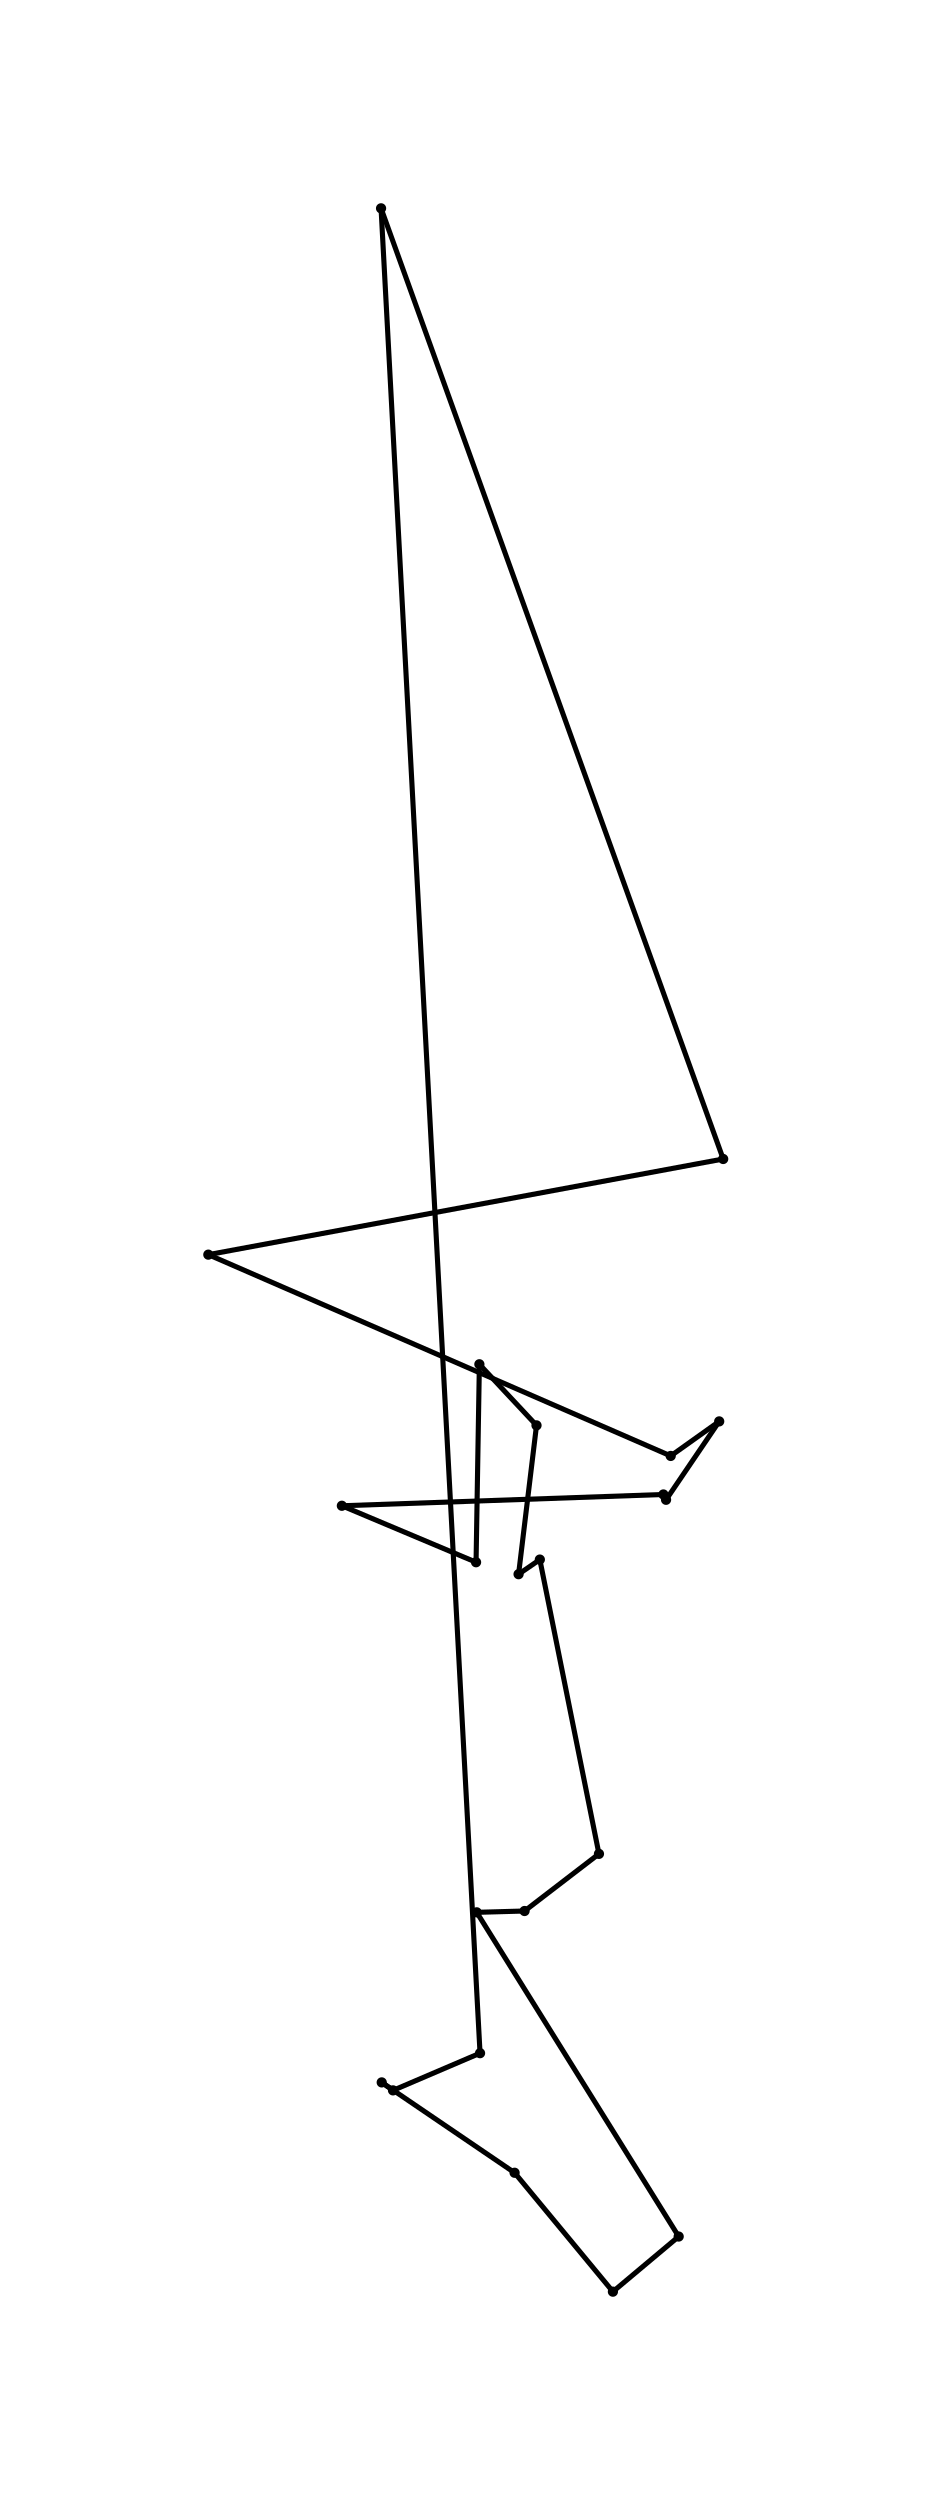
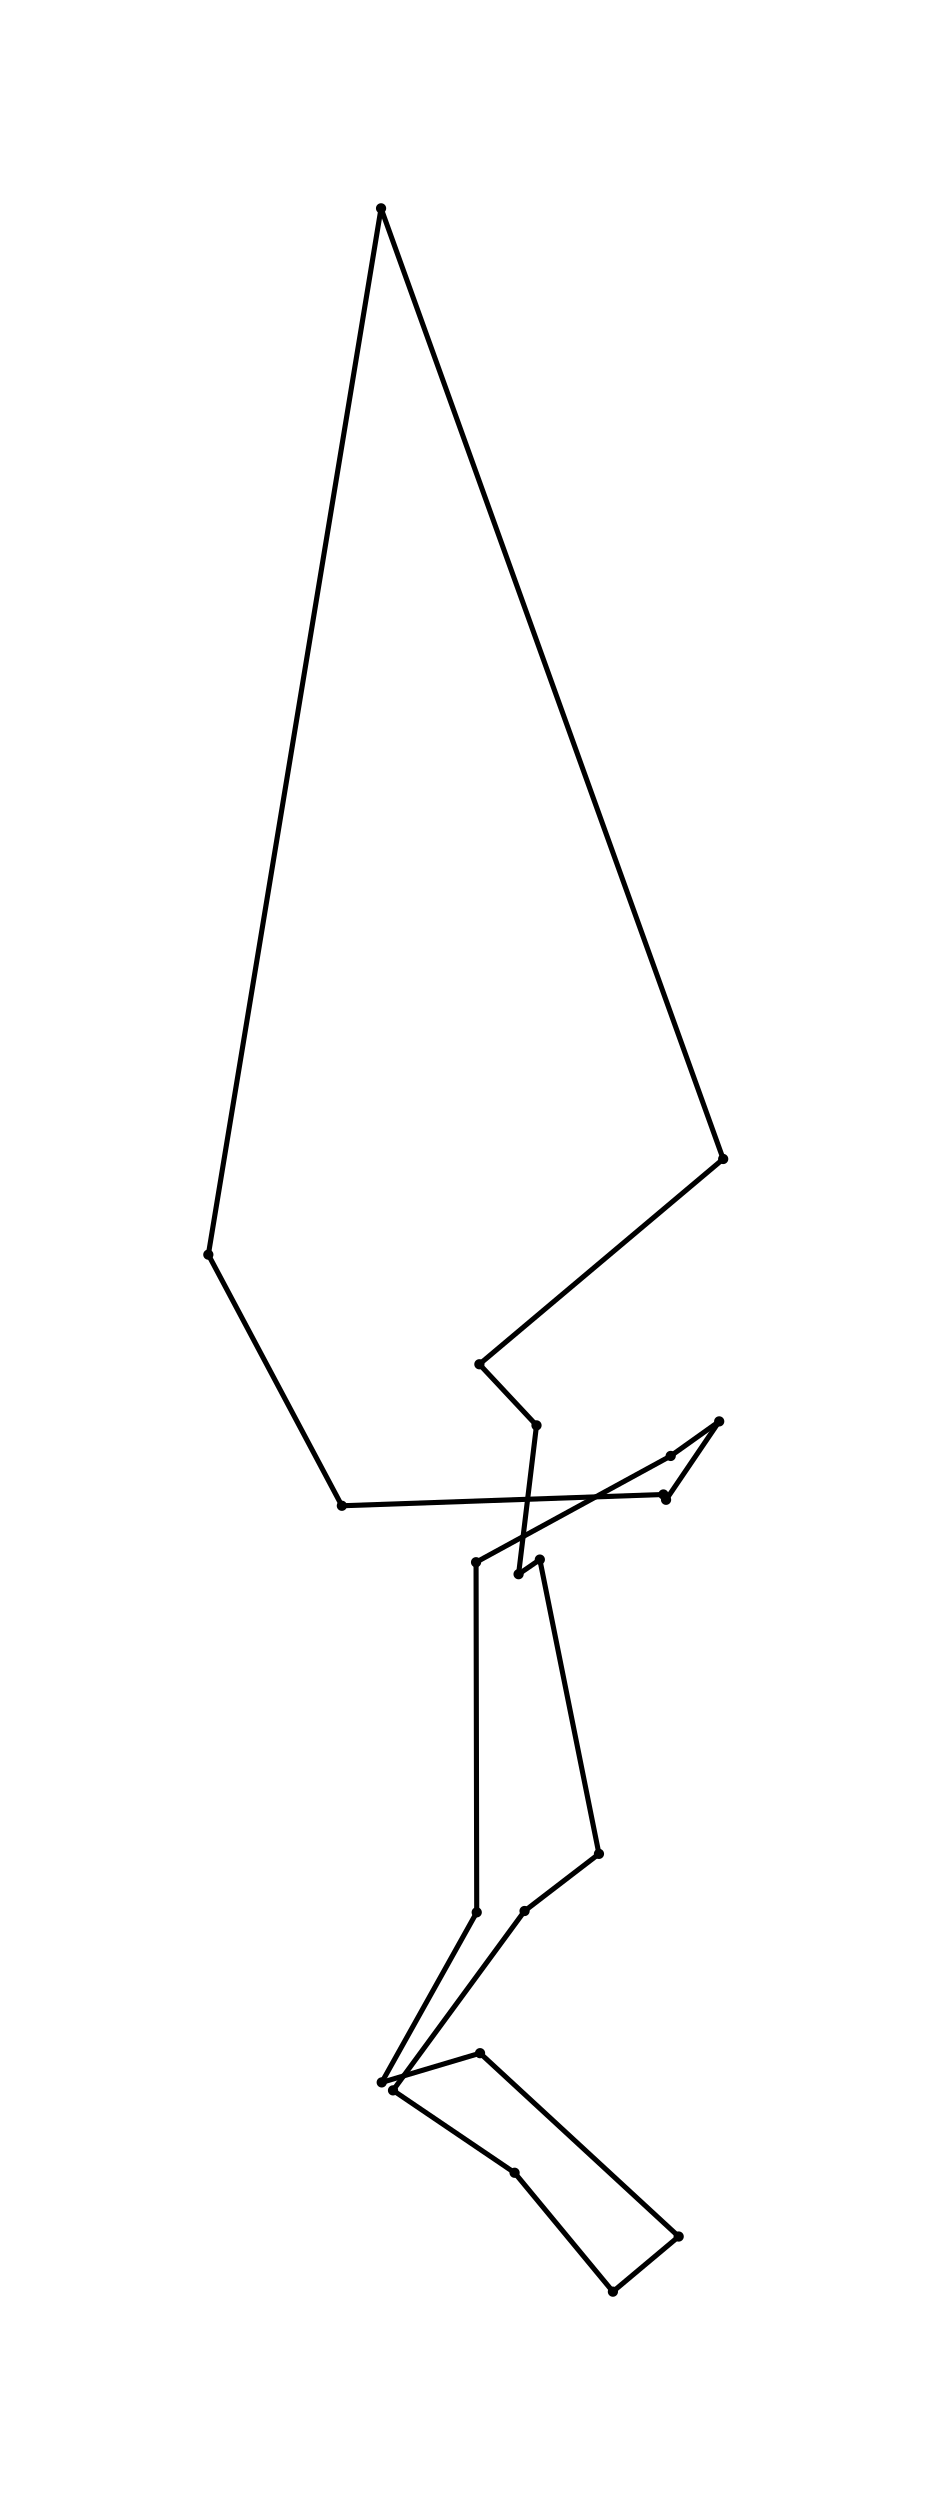
<svg xmlns="http://www.w3.org/2000/svg" viewBox="30.344 -8.346 14.022 37.632">
-   <line x1="37.57" y1="22.56" x2="36.26" y2="23.12" stroke="black" stroke-width="0.077" />
-   <line x1="36.26" y1="23.12" x2="36.09" y2="23" stroke="black" stroke-width="0.077" />
-   <line x1="36.09" y1="23" x2="38.09" y2="24.36" stroke="black" stroke-width="0.077" />
+   <line x1="36.08" y1="-5.21" x2="41.23" y2="9.1" stroke="black" stroke-width="0.077" />
+   <line x1="41.23" y1="9.1" x2="37.56" y2="12.19" stroke="black" stroke-width="0.077" />
+   <line x1="37.56" y1="12.19" x2="38.42" y2="13.11" stroke="black" stroke-width="0.077" />
+   <line x1="38.42" y1="13.11" x2="38.15" y2="15.35" stroke="black" stroke-width="0.077" />
+   <line x1="38.15" y1="15.35" x2="38.47" y2="15.13" stroke="black" stroke-width="0.077" />
+   <line x1="38.47" y1="15.13" x2="39.36" y2="19.56" stroke="black" stroke-width="0.077" />
+   <line x1="39.36" y1="19.56" x2="38.24" y2="20.42" stroke="black" stroke-width="0.077" />
+   <line x1="38.24" y1="20.42" x2="36.26" y2="23.12" stroke="black" stroke-width="0.077" />
+   <line x1="36.26" y1="23.12" x2="38.09" y2="24.36" stroke="black" stroke-width="0.077" />
  <line x1="38.09" y1="24.36" x2="39.57" y2="26.15" stroke="black" stroke-width="0.077" />
  <line x1="39.57" y1="26.15" x2="40.56" y2="25.32" stroke="black" stroke-width="0.077" />
-   <line x1="40.56" y1="25.32" x2="37.52" y2="20.44" stroke="black" stroke-width="0.077" />
-   <line x1="37.52" y1="20.44" x2="38.24" y2="20.42" stroke="black" stroke-width="0.077" />
-   <line x1="38.24" y1="20.42" x2="39.36" y2="19.56" stroke="black" stroke-width="0.077" />
-   <line x1="39.36" y1="19.56" x2="38.47" y2="15.13" stroke="black" stroke-width="0.077" />
-   <line x1="38.47" y1="15.13" x2="38.15" y2="15.35" stroke="black" stroke-width="0.077" />
-   <line x1="38.15" y1="15.35" x2="38.42" y2="13.11" stroke="black" stroke-width="0.077" />
-   <line x1="38.42" y1="13.11" x2="37.56" y2="12.19" stroke="black" stroke-width="0.077" />
-   <line x1="37.56" y1="12.19" x2="37.51" y2="15.17" stroke="black" stroke-width="0.077" />
-   <line x1="37.51" y1="15.17" x2="35.49" y2="14.32" stroke="black" stroke-width="0.077" />
-   <line x1="35.49" y1="14.32" x2="40.33" y2="14.15" stroke="black" stroke-width="0.077" />
-   <line x1="40.33" y1="14.15" x2="40.37" y2="14.23" stroke="black" stroke-width="0.077" />
-   <line x1="40.37" y1="14.23" x2="41.17" y2="13.05" stroke="black" stroke-width="0.077" />
-   <line x1="41.17" y1="13.05" x2="40.44" y2="13.57" stroke="black" stroke-width="0.077" />
-   <line x1="40.44" y1="13.57" x2="33.48" y2="10.54" stroke="black" stroke-width="0.077" />
-   <line x1="33.48" y1="10.54" x2="41.23" y2="9.1" stroke="black" stroke-width="0.077" />
-   <line x1="41.23" y1="9.1" x2="36.08" y2="-5.21" stroke="black" stroke-width="0.077" />
-   <line x1="36.08" y1="-5.21" x2="37.57" y2="22.56" stroke="black" stroke-width="0.077" />
-   <circle cx="37.57" cy="22.56" r="0.077" />
+   <line x1="40.56" y1="25.32" x2="37.57" y2="22.56" stroke="black" stroke-width="0.077" />
+   <line x1="37.57" y1="22.56" x2="36.09" y2="23" stroke="black" stroke-width="0.077" />
+   <line x1="36.09" y1="23" x2="37.52" y2="20.44" stroke="black" stroke-width="0.077" />
+   <line x1="37.52" y1="20.44" x2="37.51" y2="15.17" stroke="black" stroke-width="0.077" />
+   <line x1="37.51" y1="15.17" x2="40.44" y2="13.57" stroke="black" stroke-width="0.077" />
+   <line x1="40.44" y1="13.57" x2="41.17" y2="13.05" stroke="black" stroke-width="0.077" />
+   <line x1="41.17" y1="13.05" x2="40.37" y2="14.23" stroke="black" stroke-width="0.077" />
+   <line x1="40.37" y1="14.23" x2="40.33" y2="14.15" stroke="black" stroke-width="0.077" />
+   <line x1="40.33" y1="14.15" x2="35.49" y2="14.32" stroke="black" stroke-width="0.077" />
+   <line x1="35.49" y1="14.32" x2="33.48" y2="10.54" stroke="black" stroke-width="0.077" />
+   <line x1="33.48" y1="10.54" x2="36.08" y2="-5.21" stroke="black" stroke-width="0.077" />
+   <circle cx="36.08" cy="-5.21" r="0.077" />
+   <circle cx="41.23" cy="9.1" r="0.077" />
+   <circle cx="37.56" cy="12.19" r="0.077" />
+   <circle cx="38.42" cy="13.11" r="0.077" />
+   <circle cx="38.15" cy="15.35" r="0.077" />
+   <circle cx="38.47" cy="15.13" r="0.077" />
+   <circle cx="39.36" cy="19.56" r="0.077" />
+   <circle cx="38.24" cy="20.42" r="0.077" />
  <circle cx="36.26" cy="23.12" r="0.077" />
-   <circle cx="36.09" cy="23" r="0.077" />
  <circle cx="38.09" cy="24.36" r="0.077" />
  <circle cx="39.57" cy="26.15" r="0.077" />
  <circle cx="40.56" cy="25.32" r="0.077" />
+   <circle cx="37.57" cy="22.56" r="0.077" />
+   <circle cx="36.09" cy="23" r="0.077" />
  <circle cx="37.52" cy="20.44" r="0.077" />
-   <circle cx="38.24" cy="20.42" r="0.077" />
-   <circle cx="39.36" cy="19.56" r="0.077" />
-   <circle cx="38.47" cy="15.13" r="0.077" />
-   <circle cx="38.15" cy="15.35" r="0.077" />
-   <circle cx="38.42" cy="13.11" r="0.077" />
-   <circle cx="37.56" cy="12.19" r="0.077" />
  <circle cx="37.51" cy="15.17" r="0.077" />
+   <circle cx="40.44" cy="13.57" r="0.077" />
+   <circle cx="41.17" cy="13.05" r="0.077" />
+   <circle cx="40.37" cy="14.23" r="0.077" />
+   <circle cx="40.33" cy="14.15" r="0.077" />
  <circle cx="35.49" cy="14.32" r="0.077" />
-   <circle cx="40.33" cy="14.15" r="0.077" />
-   <circle cx="40.37" cy="14.23" r="0.077" />
-   <circle cx="41.17" cy="13.05" r="0.077" />
-   <circle cx="40.44" cy="13.57" r="0.077" />
  <circle cx="33.48" cy="10.54" r="0.077" />
-   <circle cx="41.23" cy="9.1" r="0.077" />
-   <circle cx="36.08" cy="-5.21" r="0.077" />
-   <text x="0" y="0" font-size="1.568">93</text>
+   <text x="0" y="0" font-size="1.568">81</text>
</svg>
